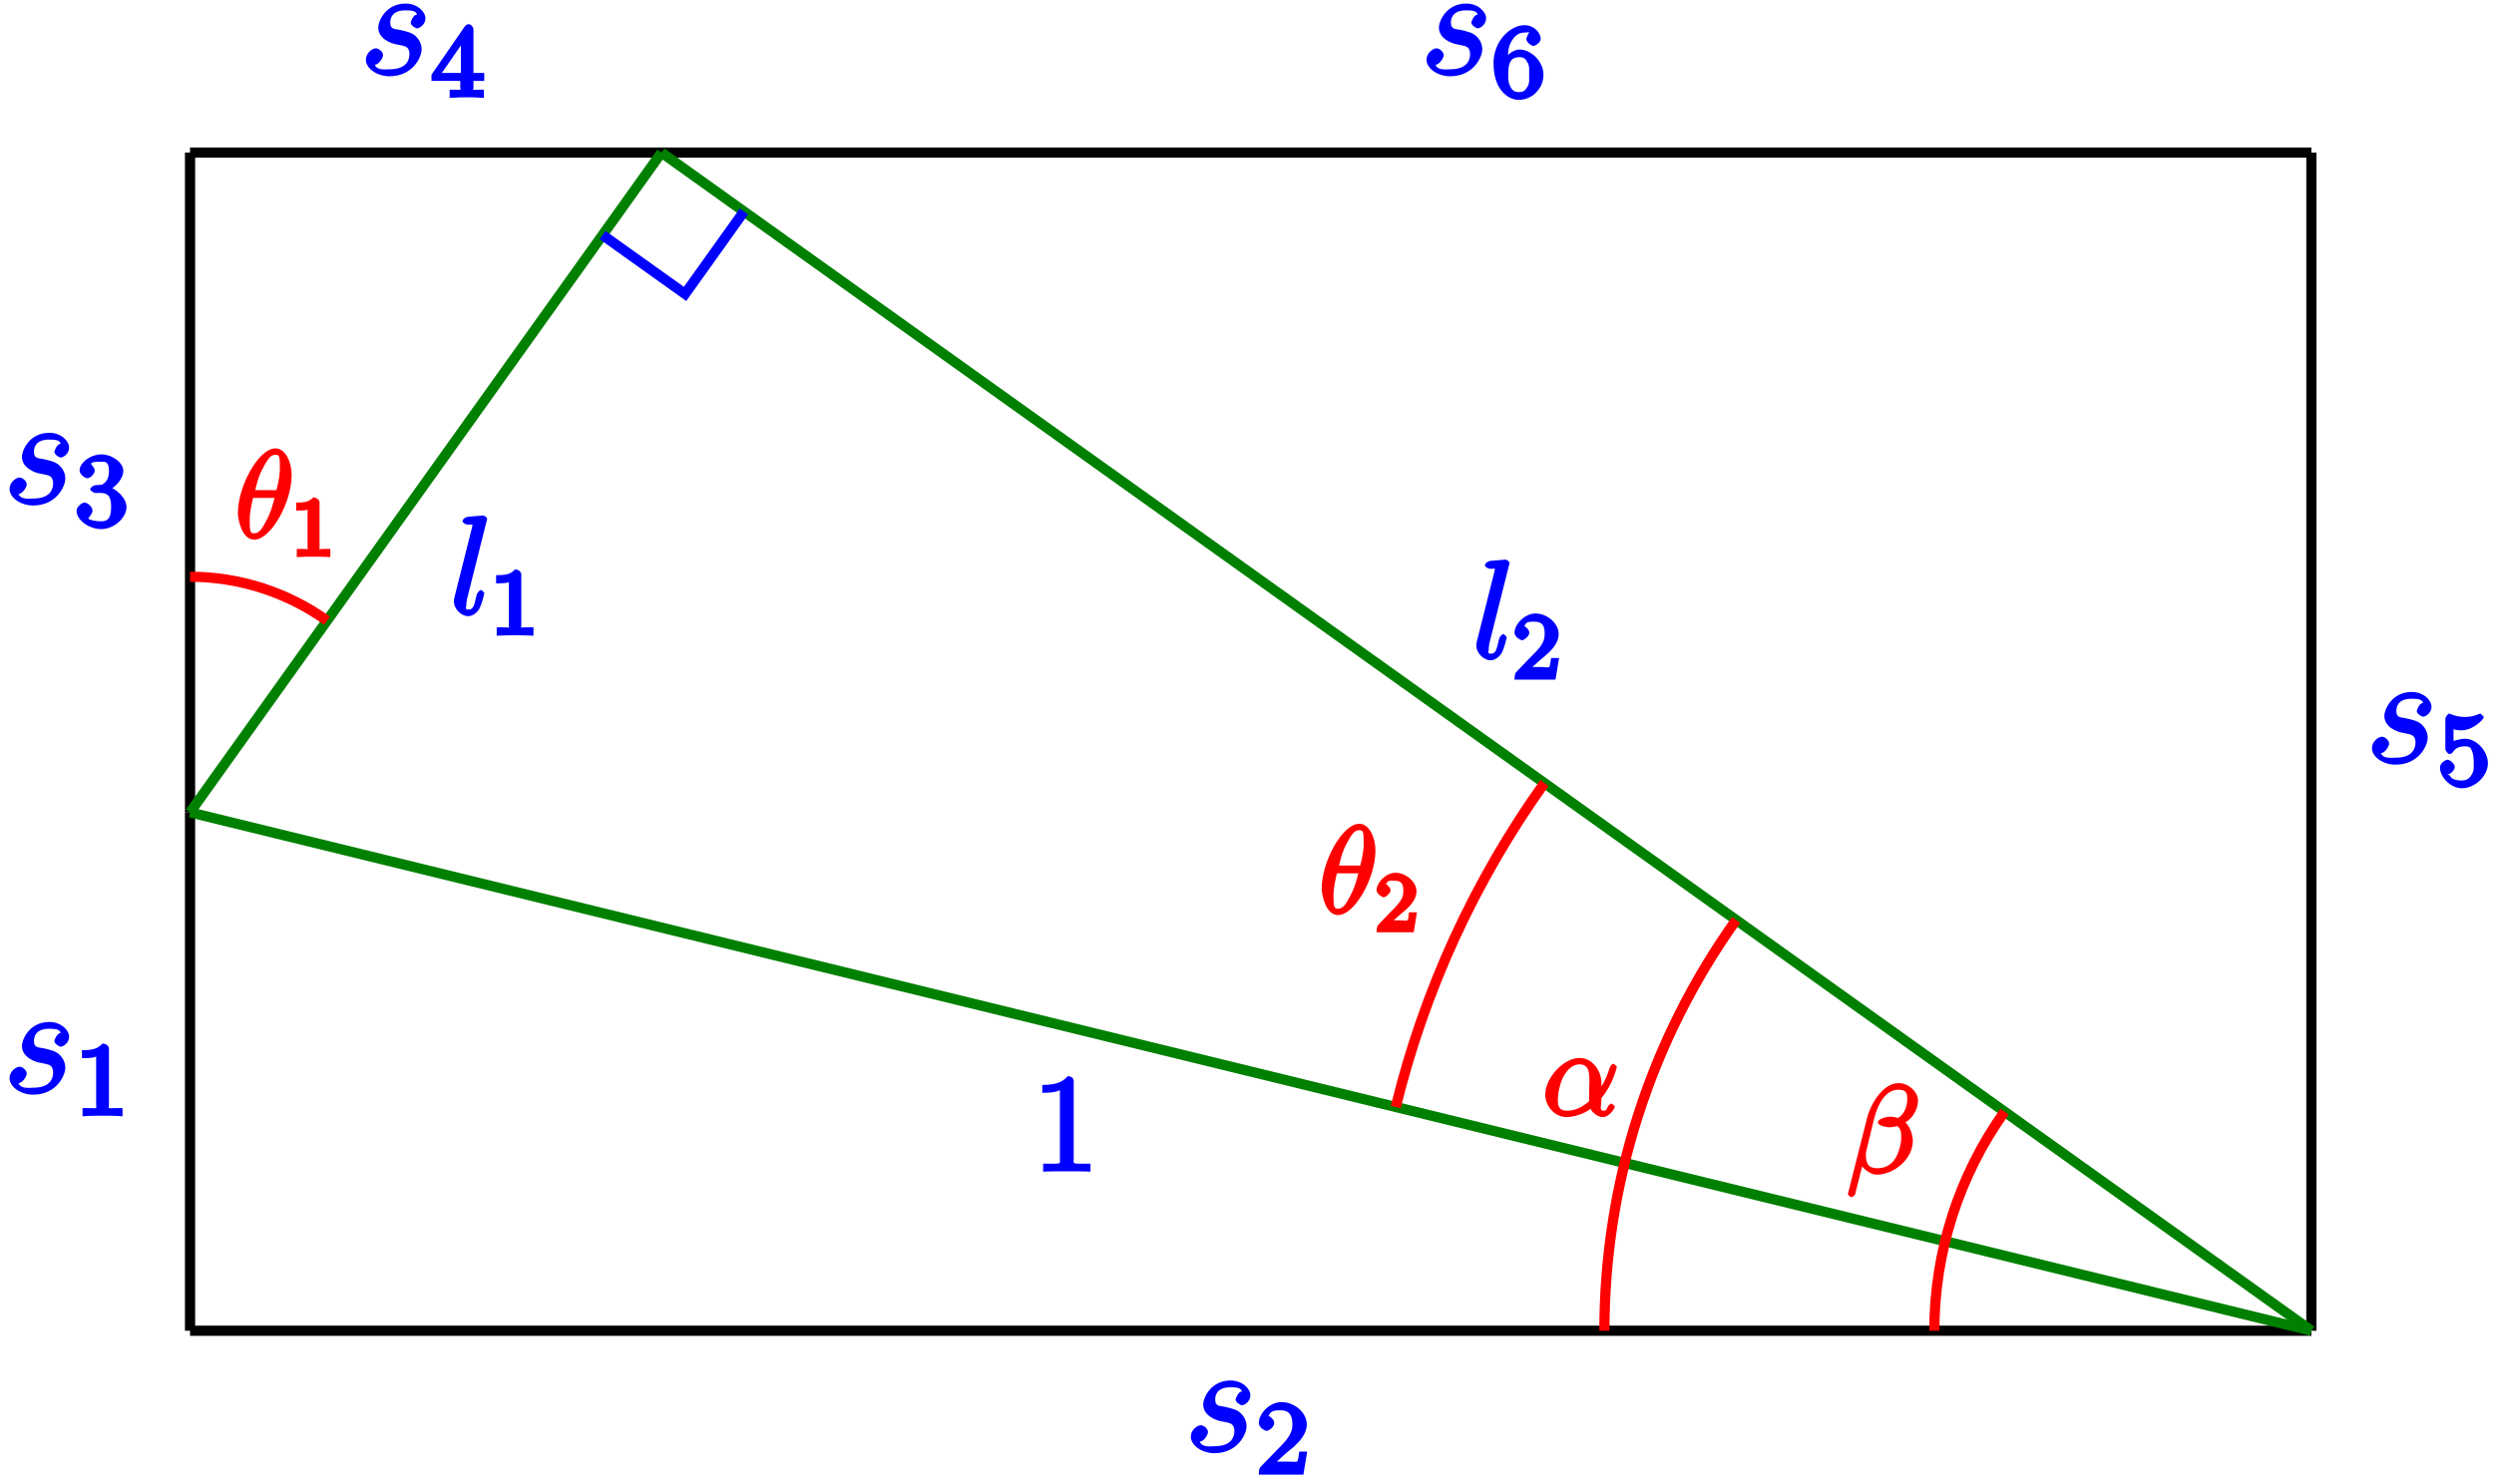
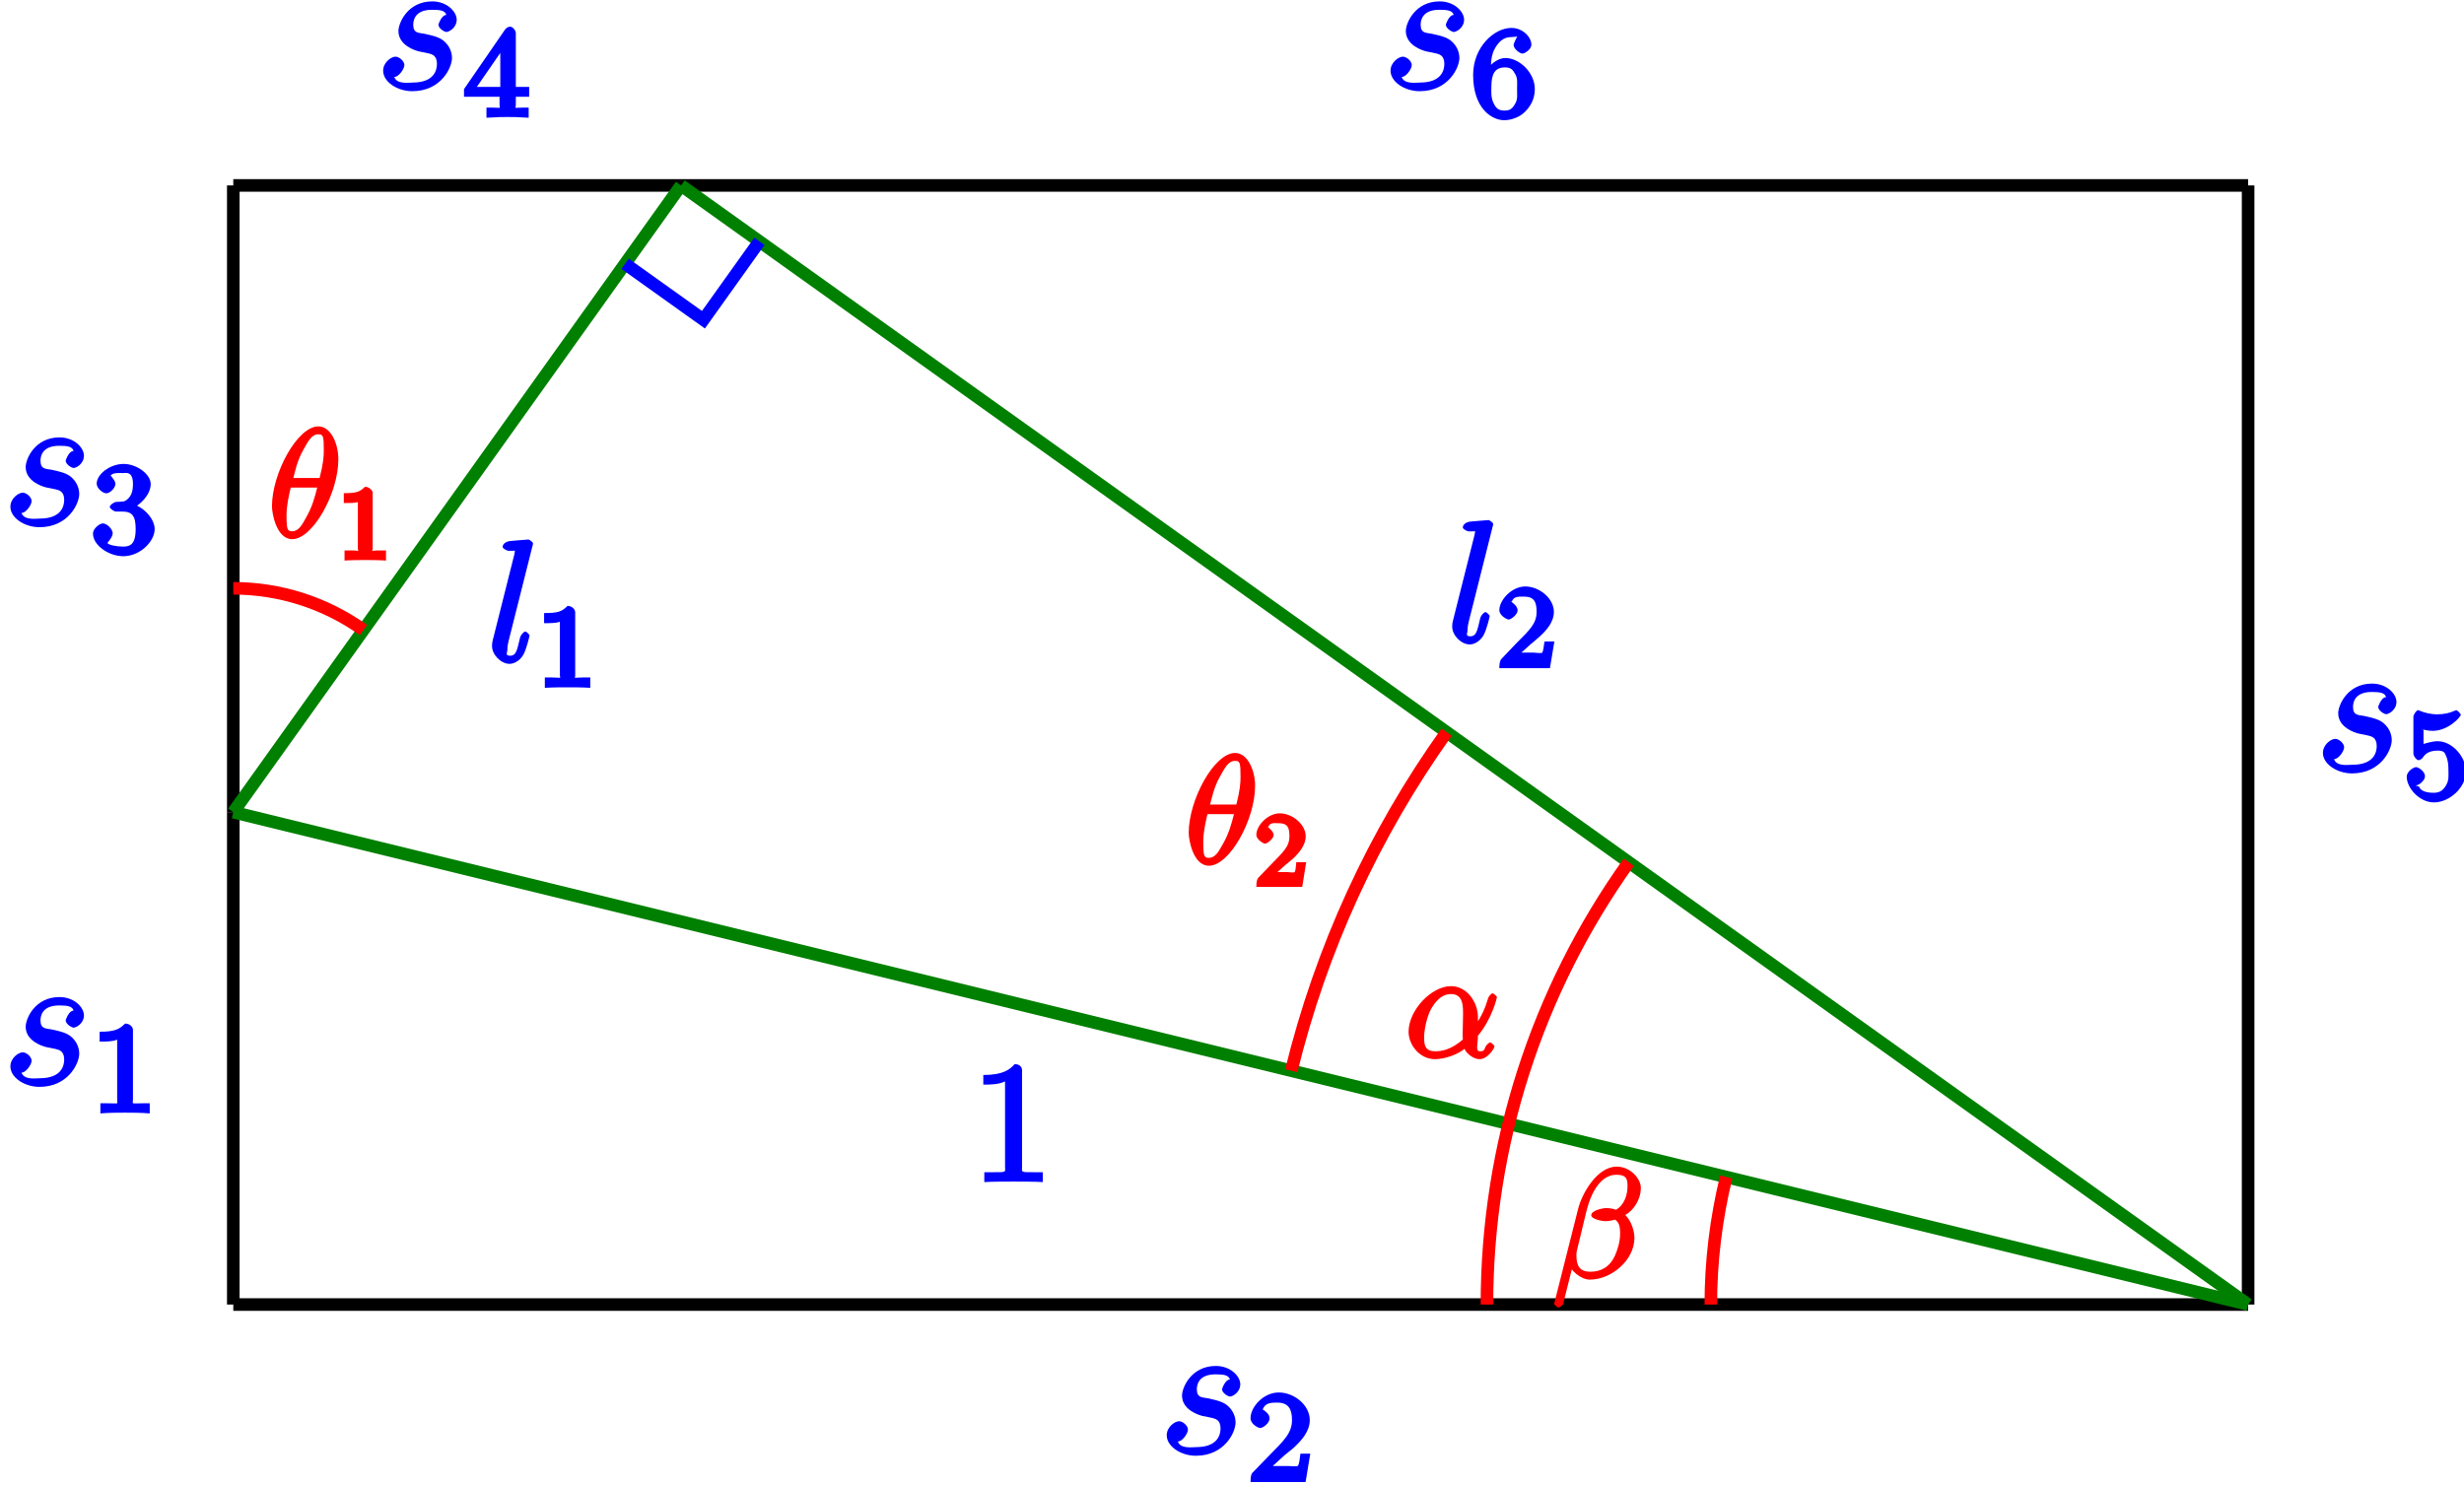
- <svg xmlns="http://www.w3.org/2000/svg" xmlns:xlink="http://www.w3.org/1999/xlink" width="195pt" height="116pt" viewBox="0 0 195 116" version="1.1">
+ <svg xmlns="http://www.w3.org/2000/svg" xmlns:xlink="http://www.w3.org/1999/xlink" width="156pt" height="94pt" viewBox="0 0 156 94" version="1.1">
  <defs>
    <g>
      <symbol overflow="visible" id="glyph0-0">
        <path style="stroke:none;" d="" />
      </symbol>
      <symbol overflow="visible" id="glyph0-1">
        <path style="stroke:none;" d="M 2.719 -2.391 C 2.922 -2.359 3.25 -2.281 3.328 -2.266 C 3.484 -2.219 3.844 -2.172 3.844 -1.609 C 3.844 -1.234 3.688 -0.422 2.297 -0.422 C 2.047 -0.422 1.297 -0.297 1.141 -0.781 C 1.391 -0.75 1.781 -1.266 1.781 -1.531 C 1.781 -1.781 1.453 -2.062 1.219 -2.062 C 0.953 -2.062 0.438 -1.703 0.438 -1.172 C 0.438 -0.469 1.328 0.125 2.281 0.125 C 4.094 0.125 4.797 -1.359 4.797 -1.984 C 4.797 -2.156 4.75 -2.609 4.359 -2.984 C 4.062 -3.281 3.672 -3.375 3.031 -3.516 C 2.703 -3.578 2.344 -3.531 2.344 -4.078 C 2.344 -4.312 2.406 -5.031 3.531 -5.031 C 4.047 -5.031 4.359 -4.984 4.438 -4.703 C 4.125 -4.703 3.938 -4.094 3.938 -4.094 C 3.938 -3.844 4.328 -3.625 4.438 -3.625 C 4.609 -3.625 5.094 -3.891 5.094 -4.406 C 5.094 -4.906 4.484 -5.562 3.547 -5.562 C 1.984 -5.562 1.406 -4.188 1.406 -3.688 C 1.406 -2.781 2.453 -2.453 2.719 -2.391 Z M 2.719 -2.391 " />
      </symbol>
      <symbol overflow="visible" id="glyph1-0">
        <path style="stroke:none;" d="" />
      </symbol>
      <symbol overflow="visible" id="glyph1-1">
        <path style="stroke:none;" d="M 2.375 -1.688 C 2.5 -1.797 2.844 -2.062 2.969 -2.172 C 3.453 -2.625 3.984 -3.203 3.984 -3.922 C 3.984 -4.875 3 -5.672 2.016 -5.672 C 1.047 -5.672 0.234 -4.75 0.234 -4.047 C 0.234 -3.656 0.734 -3.422 0.844 -3.422 C 1.016 -3.422 1.438 -3.719 1.438 -4.031 C 1.438 -4.438 0.859 -4.625 1.016 -4.625 C 1.172 -5.016 1.531 -5.031 1.922 -5.031 C 2.656 -5.031 2.859 -4.594 2.859 -3.922 C 2.859 -3.094 2.328 -2.609 1.391 -1.656 L 0.375 -0.609 C 0.281 -0.531 0.234 -0.375 0.234 0 L 3.719 0 L 4.016 -1.797 L 3.391 -1.797 C 3.344 -1.453 3.328 -1.172 3.234 -1.031 C 3.188 -0.969 2.719 -1.016 2.594 -1.016 L 1.172 -1.016 L 1.297 -0.703 Z M 2.375 -1.688 " />
      </symbol>
      <symbol overflow="visible" id="glyph1-2">
        <path style="stroke:none;" d="M 1.109 -4.484 C 1.219 -4.453 1.531 -4.359 1.875 -4.359 C 2.875 -4.359 3.656 -5.25 3.656 -5.375 C 3.656 -5.453 3.422 -5.672 3.375 -5.672 C 3.359 -5.672 3.219 -5.609 3.172 -5.594 C 2.969 -5.5 2.594 -5.406 2.172 -5.406 C 1.703 -5.406 1.312 -5.531 1.125 -5.609 C 1.109 -5.609 0.969 -5.672 0.953 -5.672 C 0.859 -5.672 0.656 -5.391 0.656 -5.25 L 0.656 -2.922 C 0.656 -2.766 0.859 -2.5 0.984 -2.5 C 1.047 -2.5 1.188 -2.578 1.234 -2.641 C 1.328 -2.766 1.5 -3.109 2.188 -3.109 C 2.625 -3.109 2.656 -2.938 2.719 -2.781 C 2.859 -2.5 2.875 -2.125 2.875 -1.812 C 2.875 -1.516 2.922 -1.219 2.703 -0.875 C 2.547 -0.625 2.359 -0.438 1.938 -0.438 C 1.422 -0.438 1.094 -0.578 1.016 -0.828 C 0.75 -0.906 0.812 -0.906 0.812 -0.906 C 1.031 -0.906 1.391 -1.234 1.391 -1.484 C 1.391 -1.781 0.984 -2.062 0.828 -2.062 C 0.672 -2.062 0.234 -1.797 0.234 -1.453 C 0.234 -0.734 1.047 0.172 1.953 0.172 C 2.953 0.172 3.984 -0.781 3.984 -1.781 C 3.984 -2.703 3.125 -3.703 2.188 -3.703 C 1.797 -3.703 1.281 -3.516 1.297 -3.531 L 1.297 -4.422 Z M 1.109 -4.484 " />
      </symbol>
      <symbol overflow="visible" id="glyph1-3">
        <path style="stroke:none;" d="M 1.281 -2.828 C 1.281 -3.484 1.281 -3.938 1.562 -4.422 C 1.812 -4.828 2.094 -5.094 2.594 -5.094 C 2.75 -5.094 2.984 -5.125 2.969 -5.141 C 2.938 -5.141 2.719 -4.688 2.719 -4.594 C 2.719 -4.359 3.094 -4.047 3.281 -4.047 C 3.422 -4.047 3.844 -4.312 3.844 -4.609 C 3.844 -5.094 3.297 -5.672 2.578 -5.672 C 1.469 -5.672 0.156 -4.438 0.156 -2.703 C 0.156 -0.547 1.359 0.172 2.125 0.172 C 2.516 0.172 3.047 0.016 3.406 -0.328 C 3.734 -0.641 4.062 -1.109 4.062 -1.797 C 4.062 -2.844 3.078 -3.766 2.203 -3.766 C 1.625 -3.766 1.094 -3.219 0.906 -2.828 Z M 2.125 -0.438 C 1.703 -0.438 1.562 -0.672 1.453 -0.906 C 1.266 -1.266 1.312 -1.672 1.312 -1.969 C 1.312 -2.766 1.547 -3.172 2.172 -3.172 C 2.562 -3.172 2.672 -3.016 2.828 -2.734 C 2.984 -2.453 2.938 -2.219 2.938 -1.812 C 2.938 -1.406 2.984 -1.172 2.828 -0.891 C 2.625 -0.531 2.484 -0.438 2.125 -0.438 Z M 2.125 -0.438 " />
      </symbol>
      <symbol overflow="visible" id="glyph1-4">
        <path style="stroke:none;" d="M 3.328 -5.344 C 3.328 -5.5 3.141 -5.75 2.969 -5.75 C 2.875 -5.75 2.719 -5.688 2.641 -5.562 L 0.047 -1.797 L 0.047 -1.312 L 2.297 -1.312 L 2.297 -0.828 C 2.297 -0.531 2.469 -0.625 1.844 -0.625 L 1.469 -0.625 L 1.469 0.016 C 2.344 -0.031 2.359 -0.031 2.812 -0.031 C 3.266 -0.031 3.281 -0.031 4.141 0.016 L 4.141 -0.625 L 3.781 -0.625 C 3.156 -0.625 3.328 -0.531 3.328 -0.828 L 3.328 -1.312 L 4.172 -1.312 L 4.172 -1.938 L 3.328 -1.938 Z M 2.344 -4.688 L 2.344 -1.938 L 0.859 -1.938 L 2.672 -4.562 Z M 2.344 -4.688 " />
      </symbol>
      <symbol overflow="visible" id="glyph1-5">
        <path style="stroke:none;" d="M 2.016 -2.656 C 2.641 -2.656 2.859 -2.375 2.859 -1.547 C 2.859 -0.547 2.484 -0.438 2.062 -0.438 C 1.625 -0.438 1.141 -0.547 1.078 -0.656 C 1.031 -0.656 1.406 -1.016 1.406 -1.281 C 1.406 -1.531 1.047 -1.906 0.781 -1.906 C 0.578 -1.906 0.156 -1.578 0.156 -1.266 C 0.156 -0.516 1.156 0.172 2.078 0.172 C 3.125 0.172 4.062 -0.75 4.062 -1.547 C 4.062 -2.203 3.344 -3 2.531 -3.172 L 2.531 -2.812 C 3.156 -3.031 3.812 -3.75 3.812 -4.391 C 3.812 -5.031 2.922 -5.672 2.094 -5.672 C 1.234 -5.672 0.391 -5.016 0.391 -4.422 C 0.391 -4.125 0.781 -3.812 1 -3.812 C 1.25 -3.812 1.578 -4.172 1.578 -4.406 C 1.578 -4.688 1.141 -4.984 1.328 -4.984 C 1.438 -5.125 1.922 -5.094 2.062 -5.094 C 2.266 -5.094 2.688 -5.219 2.688 -4.391 C 2.688 -3.828 2.516 -3.625 2.406 -3.5 C 2.156 -3.25 2.109 -3.297 1.625 -3.266 C 1.469 -3.25 1.219 -3.062 1.219 -2.953 C 1.219 -2.844 1.484 -2.656 1.625 -2.656 Z M 2.016 -2.656 " />
      </symbol>
      <symbol overflow="visible" id="glyph1-6">
        <path style="stroke:none;" d="M 2.688 -5.266 C 2.688 -5.469 2.484 -5.672 2.188 -5.672 C 1.812 -5.297 1.516 -5.156 0.578 -5.156 L 0.578 -4.531 C 0.984 -4.531 1.406 -4.531 1.688 -4.656 L 1.688 -0.844 C 1.688 -0.547 1.844 -0.625 1.094 -0.625 L 0.625 -0.625 L 0.625 0.016 C 1.141 -0.031 1.828 -0.031 2.188 -0.031 C 2.547 -0.031 3.234 -0.031 3.75 0.016 L 3.75 -0.625 L 3.281 -0.625 C 2.531 -0.625 2.688 -0.547 2.688 -0.844 Z M 2.688 -5.266 " />
      </symbol>
      <symbol overflow="visible" id="glyph2-0">
        <path style="stroke:none;" d="" />
      </symbol>
      <symbol overflow="visible" id="glyph2-1">
        <path style="stroke:none;" d="M 3.266 -7.047 C 3.266 -7.297 3.094 -7.453 2.797 -7.453 C 2.5 -7.125 2.094 -6.766 0.812 -6.766 L 0.812 -6.156 C 1.234 -6.156 1.766 -6.156 2.188 -6.359 L 2.188 -0.984 C 2.188 -0.594 2.328 -0.609 1.375 -0.609 L 0.875 -0.609 L 0.875 0.016 C 1.328 -0.016 2.375 -0.016 2.734 -0.016 C 3.094 -0.016 4.125 -0.016 4.578 0.016 L 4.578 -0.609 L 4.078 -0.609 C 3.125 -0.609 3.266 -0.594 3.266 -0.984 Z M 3.266 -7.047 " />
      </symbol>
      <symbol overflow="visible" id="glyph3-0">
        <path style="stroke:none;" d="" />
      </symbol>
      <symbol overflow="visible" id="glyph3-1">
        <path style="stroke:none;" d="M 2.891 -7.359 C 2.906 -7.391 2.922 -7.453 2.922 -7.516 C 2.922 -7.625 2.656 -7.766 2.641 -7.766 C 2.625 -7.766 2.234 -7.734 2.047 -7.719 C 1.859 -7.703 1.703 -7.688 1.5 -7.672 C 1.25 -7.656 1 -7.5 1 -7.297 C 1 -7.188 1.281 -7.047 1.391 -7.047 C 1.938 -7.047 1.766 -7.094 1.766 -6.984 C 1.766 -6.938 1.766 -6.922 1.719 -6.734 L 0.375 -1.391 C 0.344 -1.266 0.328 -1.188 0.328 -1.016 C 0.328 -0.469 0.891 0.109 1.438 0.109 C 1.797 0.109 2.156 -0.172 2.328 -0.5 C 2.516 -0.859 2.703 -1.641 2.703 -1.688 C 2.703 -1.75 2.5 -1.938 2.438 -1.938 C 2.344 -1.938 2.156 -1.734 2.109 -1.578 C 1.922 -0.828 1.891 -0.406 1.469 -0.406 C 1.141 -0.406 1.297 -0.609 1.297 -0.75 C 1.297 -0.797 1.297 -1.016 1.375 -1.328 Z M 2.891 -7.359 " />
      </symbol>
      <symbol overflow="visible" id="glyph4-0">
        <path style="stroke:none;" d="" />
      </symbol>
      <symbol overflow="visible" id="glyph4-1">
        <path style="stroke:none;" d="M 2.156 -1.516 C 2.281 -1.625 2.578 -1.859 2.688 -1.969 C 3.141 -2.375 3.625 -2.906 3.625 -3.562 C 3.625 -4.422 2.703 -5.172 1.812 -5.172 C 0.953 -5.172 0.172 -4.312 0.172 -3.672 C 0.172 -3.328 0.656 -3.078 0.766 -3.078 C 0.906 -3.078 1.328 -3.391 1.328 -3.656 C 1.328 -4.031 0.781 -4.234 0.969 -4.234 C 1.094 -4.547 1.375 -4.531 1.734 -4.531 C 2.391 -4.531 2.531 -4.172 2.531 -3.562 C 2.531 -2.812 2.078 -2.406 1.219 -1.547 L 0.328 -0.609 C 0.234 -0.531 0.172 -0.375 0.172 0 L 3.375 0 L 3.656 -1.688 L 3.031 -1.688 C 2.969 -1.344 2.969 -1.125 2.891 -0.984 C 2.844 -0.922 2.453 -0.984 2.328 -0.984 L 1.047 -0.984 L 1.188 -0.641 Z M 2.156 -1.516 " />
      </symbol>
      <symbol overflow="visible" id="glyph4-2">
        <path style="stroke:none;" d="M 2.453 -4.766 C 2.453 -4.969 2.234 -5.172 1.969 -5.172 C 1.609 -4.812 1.375 -4.719 0.484 -4.719 L 0.484 -4.078 C 0.875 -4.078 1.266 -4.078 1.484 -4.172 L 1.484 -0.781 C 1.484 -0.531 1.656 -0.641 0.984 -0.641 L 0.531 -0.641 L 0.531 0.016 C 1.031 -0.016 1.641 -0.016 1.969 -0.016 C 2.281 -0.016 2.906 -0.016 3.406 0.016 L 3.406 -0.641 L 2.953 -0.641 C 2.281 -0.641 2.453 -0.531 2.453 -0.781 Z M 2.453 -4.766 " />
      </symbol>
      <symbol overflow="visible" id="glyph5-0">
        <path style="stroke:none;" d="" />
      </symbol>
      <symbol overflow="visible" id="glyph5-1">
        <path style="stroke:none;" d="M 4.406 -4.969 C 4.406 -5.938 3.938 -7.047 3.141 -7.047 C 1.812 -7.047 0.203 -4.078 0.203 -1.984 C 0.203 -1.547 0.484 0.094 1.484 0.094 C 2.781 0.094 4.406 -2.797 4.406 -4.969 Z M 1.516 -3.609 C 1.656 -4.172 1.797 -4.875 2.188 -5.562 C 2.5 -6.125 2.719 -6.547 3.141 -6.547 C 3.453 -6.547 3.484 -6.422 3.484 -5.516 C 3.484 -5.156 3.453 -4.688 3.219 -3.781 L 1.547 -3.781 Z M 3.109 -3.328 C 2.875 -2.391 2.719 -1.906 2.375 -1.297 C 2.109 -0.812 1.891 -0.406 1.484 -0.406 C 1.188 -0.406 1.125 -0.484 1.125 -1.422 C 1.125 -2.047 1.281 -2.703 1.391 -3.172 L 3.062 -3.172 Z M 3.109 -3.328 " />
      </symbol>
      <symbol overflow="visible" id="glyph5-2">
        <path style="stroke:none;" d="M 4.594 -2.578 C 4.594 -3.5 3.906 -4.531 2.891 -4.531 C 1.641 -4.531 0.203 -3 0.203 -1.641 C 0.203 -0.812 0.906 0.094 1.875 0.094 C 2.469 0.094 3.297 -0.188 3.75 -0.562 C 3.812 -0.328 4.281 0.094 4.688 0.094 C 5.219 0.094 5.641 -0.594 5.641 -0.719 C 5.641 -0.797 5.406 -0.969 5.375 -0.969 C 5.297 -0.969 5.109 -0.781 5.078 -0.703 C 4.984 -0.453 4.953 -0.406 4.719 -0.406 C 4.422 -0.406 4.594 -0.859 4.594 -1.391 C 5.516 -2.5 5.797 -3.812 5.797 -3.828 C 5.797 -3.906 5.562 -4.078 5.531 -4.078 C 5.438 -4.078 5.25 -3.875 5.219 -3.703 C 5.094 -3.297 4.891 -2.656 4.297 -1.875 L 4.594 -1.766 Z M 3.703 -1.203 C 2.859 -0.453 2.234 -0.406 1.891 -0.406 C 1.219 -0.406 1.188 -0.844 1.188 -1.297 C 1.188 -1.719 1.344 -2.578 1.641 -3.109 C 2.031 -3.781 2.453 -4.031 2.891 -4.031 C 3.812 -4.031 3.641 -2.969 3.641 -2.156 C 3.641 -1.922 3.625 -1.672 3.625 -1.438 C 3.625 -1.25 3.641 -1.188 3.641 -1.156 Z M 3.703 -1.203 " />
      </symbol>
      <symbol overflow="visible" id="glyph5-3">
        <path style="stroke:none;" d="M 5.578 -5.719 C 5.578 -6.297 4.922 -7.062 4.047 -7.062 C 2.828 -7.062 1.859 -5.391 1.609 -4.391 L 0.094 1.609 C 0.078 1.688 0.312 1.859 0.359 1.859 C 0.438 1.859 0.656 1.688 0.656 1.641 L 1.328 -1.031 L 0.969 -1.031 C 1.078 -0.5 1.781 0.094 2.344 0.094 C 3.703 0.094 5.172 -1.125 5.172 -2.547 C 5.172 -2.922 5.031 -3.391 4.828 -3.703 C 4.719 -3.875 4.578 -4.016 4.594 -4 C 5.109 -4.281 5.578 -4.969 5.578 -5.719 Z M 3.75 -4.188 C 3.594 -4.125 3.438 -4.109 3.266 -4.109 C 3.125 -4.109 3 -4.109 3.172 -4.047 C 3.047 -3.953 3.062 -3.938 3.266 -3.938 C 3.438 -3.938 3.609 -3.906 3.75 -3.875 Z M 4.734 -5.797 C 4.734 -5.281 4.531 -4.625 4 -4.328 C 3.859 -4.391 3.609 -4.438 3.391 -4.438 C 3.188 -4.438 2.438 -4.297 2.438 -3.984 C 2.438 -3.734 3.141 -3.609 3.312 -3.609 C 3.562 -3.609 3.781 -3.656 3.953 -3.703 C 4.188 -3.531 4.266 -3.312 4.266 -2.828 C 4.266 -2.281 4.109 -1.828 3.938 -1.422 C 3.609 -0.703 3.047 -0.406 2.391 -0.406 C 1.688 -0.406 1.5 -0.797 1.5 -1.453 C 1.5 -1.547 1.5 -1.656 1.547 -1.812 L 2.156 -4.328 C 2.484 -5.578 3.109 -6.547 4.031 -6.547 C 4.719 -6.547 4.734 -6.219 4.734 -5.797 Z M 4.734 -5.797 " />
      </symbol>
      <symbol overflow="visible" id="glyph6-0">
        <path style="stroke:none;" d="" />
      </symbol>
      <symbol overflow="visible" id="glyph6-1">
        <path style="stroke:none;" d="M 2.219 -4.266 C 2.219 -4.438 1.984 -4.656 1.734 -4.656 C 1.406 -4.344 1.219 -4.25 0.391 -4.25 L 0.391 -3.625 C 0.781 -3.625 1.125 -3.625 1.281 -3.688 L 1.281 -0.734 C 1.281 -0.5 1.484 -0.625 0.875 -0.625 L 0.438 -0.625 L 0.438 0.016 C 0.906 -0.016 1.453 -0.016 1.75 -0.016 C 2.031 -0.016 2.594 -0.016 3.062 0.016 L 3.062 -0.625 L 2.625 -0.625 C 2.016 -0.625 2.219 -0.5 2.219 -0.734 Z M 2.219 -4.266 " />
      </symbol>
      <symbol overflow="visible" id="glyph6-2">
        <path style="stroke:none;" d="M 1.938 -1.359 C 2.047 -1.453 2.312 -1.672 2.422 -1.766 C 2.812 -2.125 3.25 -2.625 3.25 -3.203 C 3.25 -3.953 2.406 -4.656 1.609 -4.656 C 0.844 -4.656 0.125 -3.875 0.125 -3.297 C 0.125 -2.984 0.594 -2.734 0.672 -2.734 C 0.812 -2.734 1.219 -3.047 1.219 -3.281 C 1.219 -3.609 0.688 -3.828 0.906 -3.828 C 1 -4.078 1.219 -4.031 1.531 -4.031 C 2.125 -4.031 2.219 -3.734 2.219 -3.203 C 2.219 -2.531 1.812 -2.203 1.062 -1.422 L 0.266 -0.594 C 0.188 -0.531 0.125 -0.375 0.125 0 L 3.031 0 L 3.281 -1.562 L 2.656 -1.562 C 2.609 -1.219 2.625 -1.047 2.547 -0.938 C 2.5 -0.875 2.172 -0.938 2.078 -0.938 L 0.938 -0.938 L 1.078 -0.594 Z M 1.938 -1.359 " />
      </symbol>
    </g>
  </defs>
  <g id="surface1">
-     <path style="fill:none;stroke-width:0.797;stroke-linecap:butt;stroke-linejoin:miter;stroke:rgb(0%,0%,0%);stroke-opacity:1;stroke-miterlimit:10;" d="M -0.001 0.002 L 165.863 0.002 " transform="matrix(1,0,0,-1,14.86,104.08)" />
+     <path style="fill:none;stroke-width:0.797;stroke-linecap:butt;stroke-linejoin:miter;stroke:rgb(0%,0%,0%);stroke-opacity:1;stroke-miterlimit:10;" d="M -0 0.001 L 127.562 0.001 " transform="matrix(1,0,0,-1,14.77,82.61)" />
    <g style="fill:rgb(0%,0%,100%);fill-opacity:1;">
-       <use xlink:href="#glyph0-1" x="92.67" y="113.53" />
+       <use xlink:href="#glyph0-1" x="73.43" y="92.06" />
    </g>
    <g style="fill:rgb(0%,0%,100%);fill-opacity:1;">
-       <use xlink:href="#glyph1-1" x="98.19" y="115.33" />
+       <use xlink:href="#glyph1-1" x="78.94" y="93.85" />
    </g>
-     <path style="fill:none;stroke-width:0.797;stroke-linecap:butt;stroke-linejoin:miter;stroke:rgb(0%,0%,0%);stroke-opacity:1;stroke-miterlimit:10;" d="M 165.863 92.146 L 165.863 0.002 " transform="matrix(1,0,0,-1,14.86,104.08)" />
+     <path style="fill:none;stroke-width:0.797;stroke-linecap:butt;stroke-linejoin:miter;stroke:rgb(0%,0%,0%);stroke-opacity:1;stroke-miterlimit:10;" d="M 127.562 70.868 L 127.562 0.001 " transform="matrix(1,0,0,-1,14.77,82.61)" />
    <g style="fill:rgb(0%,0%,100%);fill-opacity:1;">
-       <use xlink:href="#glyph0-1" x="185.02" y="59.68" />
+       <use xlink:href="#glyph0-1" x="146.63" y="48.85" />
    </g>
    <g style="fill:rgb(0%,0%,100%);fill-opacity:1;">
-       <use xlink:href="#glyph1-2" x="190.54" y="61.48" />
+       <use xlink:href="#glyph1-2" x="152.14" y="50.64" />
    </g>
-     <path style="fill:none;stroke-width:0.797;stroke-linecap:butt;stroke-linejoin:miter;stroke:rgb(0%,0%,0%);stroke-opacity:1;stroke-miterlimit:10;" d="M 165.863 92.146 L 36.859 92.146 " transform="matrix(1,0,0,-1,14.86,104.08)" />
+     <path style="fill:none;stroke-width:0.797;stroke-linecap:butt;stroke-linejoin:miter;stroke:rgb(0%,0%,0%);stroke-opacity:1;stroke-miterlimit:10;" d="M 127.562 70.868 L 28.347 70.868 " transform="matrix(1,0,0,-1,14.77,82.61)" />
    <g style="fill:rgb(0%,0%,100%);fill-opacity:1;">
-       <use xlink:href="#glyph0-1" x="111.1" y="5.84" />
+       <use xlink:href="#glyph0-1" x="87.6" y="5.65" />
    </g>
    <g style="fill:rgb(0%,0%,100%);fill-opacity:1;">
-       <use xlink:href="#glyph1-3" x="116.62" y="7.64" />
+       <use xlink:href="#glyph1-3" x="93.11" y="7.44" />
    </g>
-     <path style="fill:none;stroke-width:0.797;stroke-linecap:butt;stroke-linejoin:miter;stroke:rgb(0%,0%,0%);stroke-opacity:1;stroke-miterlimit:10;" d="M -0.001 92.146 L 36.859 92.146 " transform="matrix(1,0,0,-1,14.86,104.08)" />
+     <path style="fill:none;stroke-width:0.797;stroke-linecap:butt;stroke-linejoin:miter;stroke:rgb(0%,0%,0%);stroke-opacity:1;stroke-miterlimit:10;" d="M -0 70.868 L 28.347 70.868 " transform="matrix(1,0,0,-1,14.77,82.61)" />
    <g style="fill:rgb(0%,0%,100%);fill-opacity:1;">
-       <use xlink:href="#glyph0-1" x="28.17" y="5.84" />
+       <use xlink:href="#glyph0-1" x="23.82" y="5.65" />
    </g>
    <g style="fill:rgb(0%,0%,100%);fill-opacity:1;">
-       <use xlink:href="#glyph1-4" x="33.69" y="7.64" />
+       <use xlink:href="#glyph1-4" x="29.33" y="7.44" />
    </g>
-     <path style="fill:none;stroke-width:0.797;stroke-linecap:butt;stroke-linejoin:miter;stroke:rgb(0%,0%,0%);stroke-opacity:1;stroke-miterlimit:10;" d="M -0.001 92.146 L -0.001 40.545 " transform="matrix(1,0,0,-1,14.86,104.08)" />
+     <path style="fill:none;stroke-width:0.797;stroke-linecap:butt;stroke-linejoin:miter;stroke:rgb(0%,0%,0%);stroke-opacity:1;stroke-miterlimit:10;" d="M -0 70.868 L -0 31.18 " transform="matrix(1,0,0,-1,14.77,82.61)" />
    <g style="fill:rgb(0%,0%,100%);fill-opacity:1;">
-       <use xlink:href="#glyph0-1" x="0.31" y="39.41" />
+       <use xlink:href="#glyph0-1" x="0.22" y="33.26" />
    </g>
    <g style="fill:rgb(0%,0%,100%);fill-opacity:1;">
-       <use xlink:href="#glyph1-5" x="5.83" y="41.21" />
+       <use xlink:href="#glyph1-5" x="5.73" y="35.05" />
    </g>
-     <path style="fill:none;stroke-width:0.797;stroke-linecap:butt;stroke-linejoin:miter;stroke:rgb(0%,0%,0%);stroke-opacity:1;stroke-miterlimit:10;" d="M -0.001 0.002 L -0.001 40.545 " transform="matrix(1,0,0,-1,14.86,104.08)" />
+     <path style="fill:none;stroke-width:0.797;stroke-linecap:butt;stroke-linejoin:miter;stroke:rgb(0%,0%,0%);stroke-opacity:1;stroke-miterlimit:10;" d="M -0 0.001 L -0 31.18 " transform="matrix(1,0,0,-1,14.77,82.61)" />
    <g style="fill:rgb(0%,0%,100%);fill-opacity:1;">
-       <use xlink:href="#glyph0-1" x="0.31" y="85.49" />
+       <use xlink:href="#glyph0-1" x="0.22" y="68.7" />
    </g>
    <g style="fill:rgb(0%,0%,100%);fill-opacity:1;">
-       <use xlink:href="#glyph1-6" x="5.83" y="87.29" />
+       <use xlink:href="#glyph1-6" x="5.73" y="70.49" />
    </g>
-     <path style="fill:none;stroke-width:0.797;stroke-linecap:butt;stroke-linejoin:miter;stroke:rgb(0%,50%,0%);stroke-opacity:1;stroke-miterlimit:10;" d="M 165.863 0.002 L -0.001 40.545 " transform="matrix(1,0,0,-1,14.86,104.08)" />
+     <path style="fill:none;stroke-width:0.797;stroke-linecap:butt;stroke-linejoin:miter;stroke:rgb(0%,50%,0%);stroke-opacity:1;stroke-miterlimit:10;" d="M 127.562 0.001 L -0 31.18 " transform="matrix(1,0,0,-1,14.77,82.61)" />
    <g style="fill:rgb(0%,0%,100%);fill-opacity:1;">
-       <use xlink:href="#glyph2-1" x="80.684" y="91.622" />
+       <use xlink:href="#glyph2-1" x="61.443" y="74.839" />
    </g>
-     <path style="fill:none;stroke-width:0.797;stroke-linecap:butt;stroke-linejoin:miter;stroke:rgb(0%,50%,0%);stroke-opacity:1;stroke-miterlimit:10;" d="M 165.863 0.002 L 36.859 92.146 " transform="matrix(1,0,0,-1,14.86,104.08)" />
+     <path style="fill:none;stroke-width:0.797;stroke-linecap:butt;stroke-linejoin:miter;stroke:rgb(0%,50%,0%);stroke-opacity:1;stroke-miterlimit:10;" d="M 127.562 0.001 L 28.347 70.868 " transform="matrix(1,0,0,-1,14.77,82.61)" />
    <g style="fill:rgb(0%,0%,100%);fill-opacity:1;">
-       <use xlink:href="#glyph3-1" x="115.104" y="51.532" />
+       <use xlink:href="#glyph3-1" x="91.613" y="40.699" />
    </g>
    <g style="fill:rgb(0%,0%,100%);fill-opacity:1;">
-       <use xlink:href="#glyph4-1" x="118.245" y="53.152" />
+       <use xlink:href="#glyph4-1" x="94.754" y="42.31" />
    </g>
-     <path style="fill:none;stroke-width:0.797;stroke-linecap:butt;stroke-linejoin:miter;stroke:rgb(0%,50%,0%);stroke-opacity:1;stroke-miterlimit:10;" d="M -0.001 40.545 L 36.859 92.146 " transform="matrix(1,0,0,-1,14.86,104.08)" />
+     <path style="fill:none;stroke-width:0.797;stroke-linecap:butt;stroke-linejoin:miter;stroke:rgb(0%,50%,0%);stroke-opacity:1;stroke-miterlimit:10;" d="M -0 31.18 L 28.347 70.868 " transform="matrix(1,0,0,-1,14.77,82.61)" />
    <g style="fill:rgb(0%,0%,100%);fill-opacity:1;">
-       <use xlink:href="#glyph3-1" x="35.164" y="48.082" />
+       <use xlink:href="#glyph3-1" x="30.823" y="41.929" />
    </g>
    <g style="fill:rgb(0%,0%,100%);fill-opacity:1;">
-       <use xlink:href="#glyph4-2" x="38.305" y="49.702" />
+       <use xlink:href="#glyph4-2" x="33.964" y="43.54" />
    </g>
-     <path style="fill:none;stroke-width:0.797;stroke-linecap:butt;stroke-linejoin:miter;stroke:rgb(0%,0%,100%);stroke-opacity:1;stroke-miterlimit:10;" d="M 43.308 87.537 L 38.703 81.092 L 32.253 85.697 " transform="matrix(1,0,0,-1,14.86,104.08)" />
-     <path style="fill:none;stroke-width:0.797;stroke-linecap:butt;stroke-linejoin:miter;stroke:rgb(100%,0%,0%);stroke-opacity:1;stroke-miterlimit:10;" d="M -0.001 58.971 C 3.839 58.971 7.585 57.767 10.71 55.537 " transform="matrix(1,0,0,-1,14.86,104.08)" />
+     <path style="fill:none;stroke-width:0.797;stroke-linecap:butt;stroke-linejoin:miter;stroke:rgb(0%,0%,100%);stroke-opacity:1;stroke-miterlimit:10;" d="M 33.308 67.325 L 29.765 62.364 L 24.804 65.907 " transform="matrix(1,0,0,-1,14.77,82.61)" />
+     <path style="fill:none;stroke-width:0.797;stroke-linecap:butt;stroke-linejoin:miter;stroke:rgb(100%,0%,0%);stroke-opacity:1;stroke-miterlimit:10;" d="M -0 45.356 C 2.953 45.356 5.835 44.43 8.238 42.715 " transform="matrix(1,0,0,-1,14.77,82.61)" />
    <g style="fill:rgb(100%,0%,0%);fill-opacity:1;">
-       <use xlink:href="#glyph5-1" x="18.398" y="42.114" />
+       <use xlink:href="#glyph5-1" x="17.016" y="34.048" />
    </g>
    <g style="fill:rgb(100%,0%,0%);fill-opacity:1;">
-       <use xlink:href="#glyph6-1" x="22.766" y="43.554" />
+       <use xlink:href="#glyph6-1" x="21.376" y="35.48" />
    </g>
-     <path style="fill:none;stroke-width:0.797;stroke-linecap:butt;stroke-linejoin:miter;stroke:rgb(100%,0%,0%);stroke-opacity:1;stroke-miterlimit:10;" d="M 94.269 17.498 C 96.495 26.603 100.445 35.213 105.894 42.838 " transform="matrix(1,0,0,-1,14.86,104.08)" />
+     <path style="fill:none;stroke-width:0.797;stroke-linecap:butt;stroke-linejoin:miter;stroke:rgb(100%,0%,0%);stroke-opacity:1;stroke-miterlimit:10;" d="M 66.984 14.805 C 68.867 22.508 72.21 29.794 76.82 36.247 " transform="matrix(1,0,0,-1,14.77,82.61)" />
    <g style="fill:rgb(100%,0%,0%);fill-opacity:1;">
-       <use xlink:href="#glyph5-1" x="103.138" y="71.474" />
+       <use xlink:href="#glyph5-1" x="75.056" y="54.728" />
    </g>
    <g style="fill:rgb(100%,0%,0%);fill-opacity:1;">
-       <use xlink:href="#glyph6-2" x="107.506" y="72.914" />
+       <use xlink:href="#glyph6-2" x="79.416" y="56.16" />
    </g>
-     <path style="fill:none;stroke-width:0.797;stroke-linecap:butt;stroke-linejoin:miter;stroke:rgb(100%,0%,0%);stroke-opacity:1;stroke-miterlimit:10;" d="M 110.585 0.002 C 110.585 11.521 114.191 22.756 120.886 32.127 " transform="matrix(1,0,0,-1,14.86,104.08)" />
+     <path style="fill:none;stroke-width:0.797;stroke-linecap:butt;stroke-linejoin:miter;stroke:rgb(100%,0%,0%);stroke-opacity:1;stroke-miterlimit:10;" d="M 79.371 0.001 C 79.371 10.044 82.515 19.84 88.351 28.008 " transform="matrix(1,0,0,-1,14.77,82.61)" />
    <g style="fill:rgb(100%,0%,0%);fill-opacity:1;">
-       <use xlink:href="#glyph5-2" x="120.618" y="87.274" />
+       <use xlink:href="#glyph5-2" x="88.976" y="66.978" />
    </g>
-     <path style="fill:none;stroke-width:0.797;stroke-linecap:butt;stroke-linejoin:miter;stroke:rgb(100%,0%,0%);stroke-opacity:1;stroke-miterlimit:10;" d="M 136.382 0.002 C 136.382 6.143 138.304 12.139 141.874 17.135 " transform="matrix(1,0,0,-1,14.86,104.08)" />
+     <path style="fill:none;stroke-width:0.797;stroke-linecap:butt;stroke-linejoin:miter;stroke:rgb(100%,0%,0%);stroke-opacity:1;stroke-miterlimit:10;" d="M 93.546 0.001 C 93.546 2.719 93.875 5.434 94.519 8.075 " transform="matrix(1,0,0,-1,14.77,82.61)" />
    <g style="fill:rgb(100%,0%,0%);fill-opacity:1;">
-       <use xlink:href="#glyph5-3" x="144.388" y="91.774" />
+       <use xlink:href="#glyph5-3" x="98.306" y="80.938" />
    </g>
  </g>
</svg>
